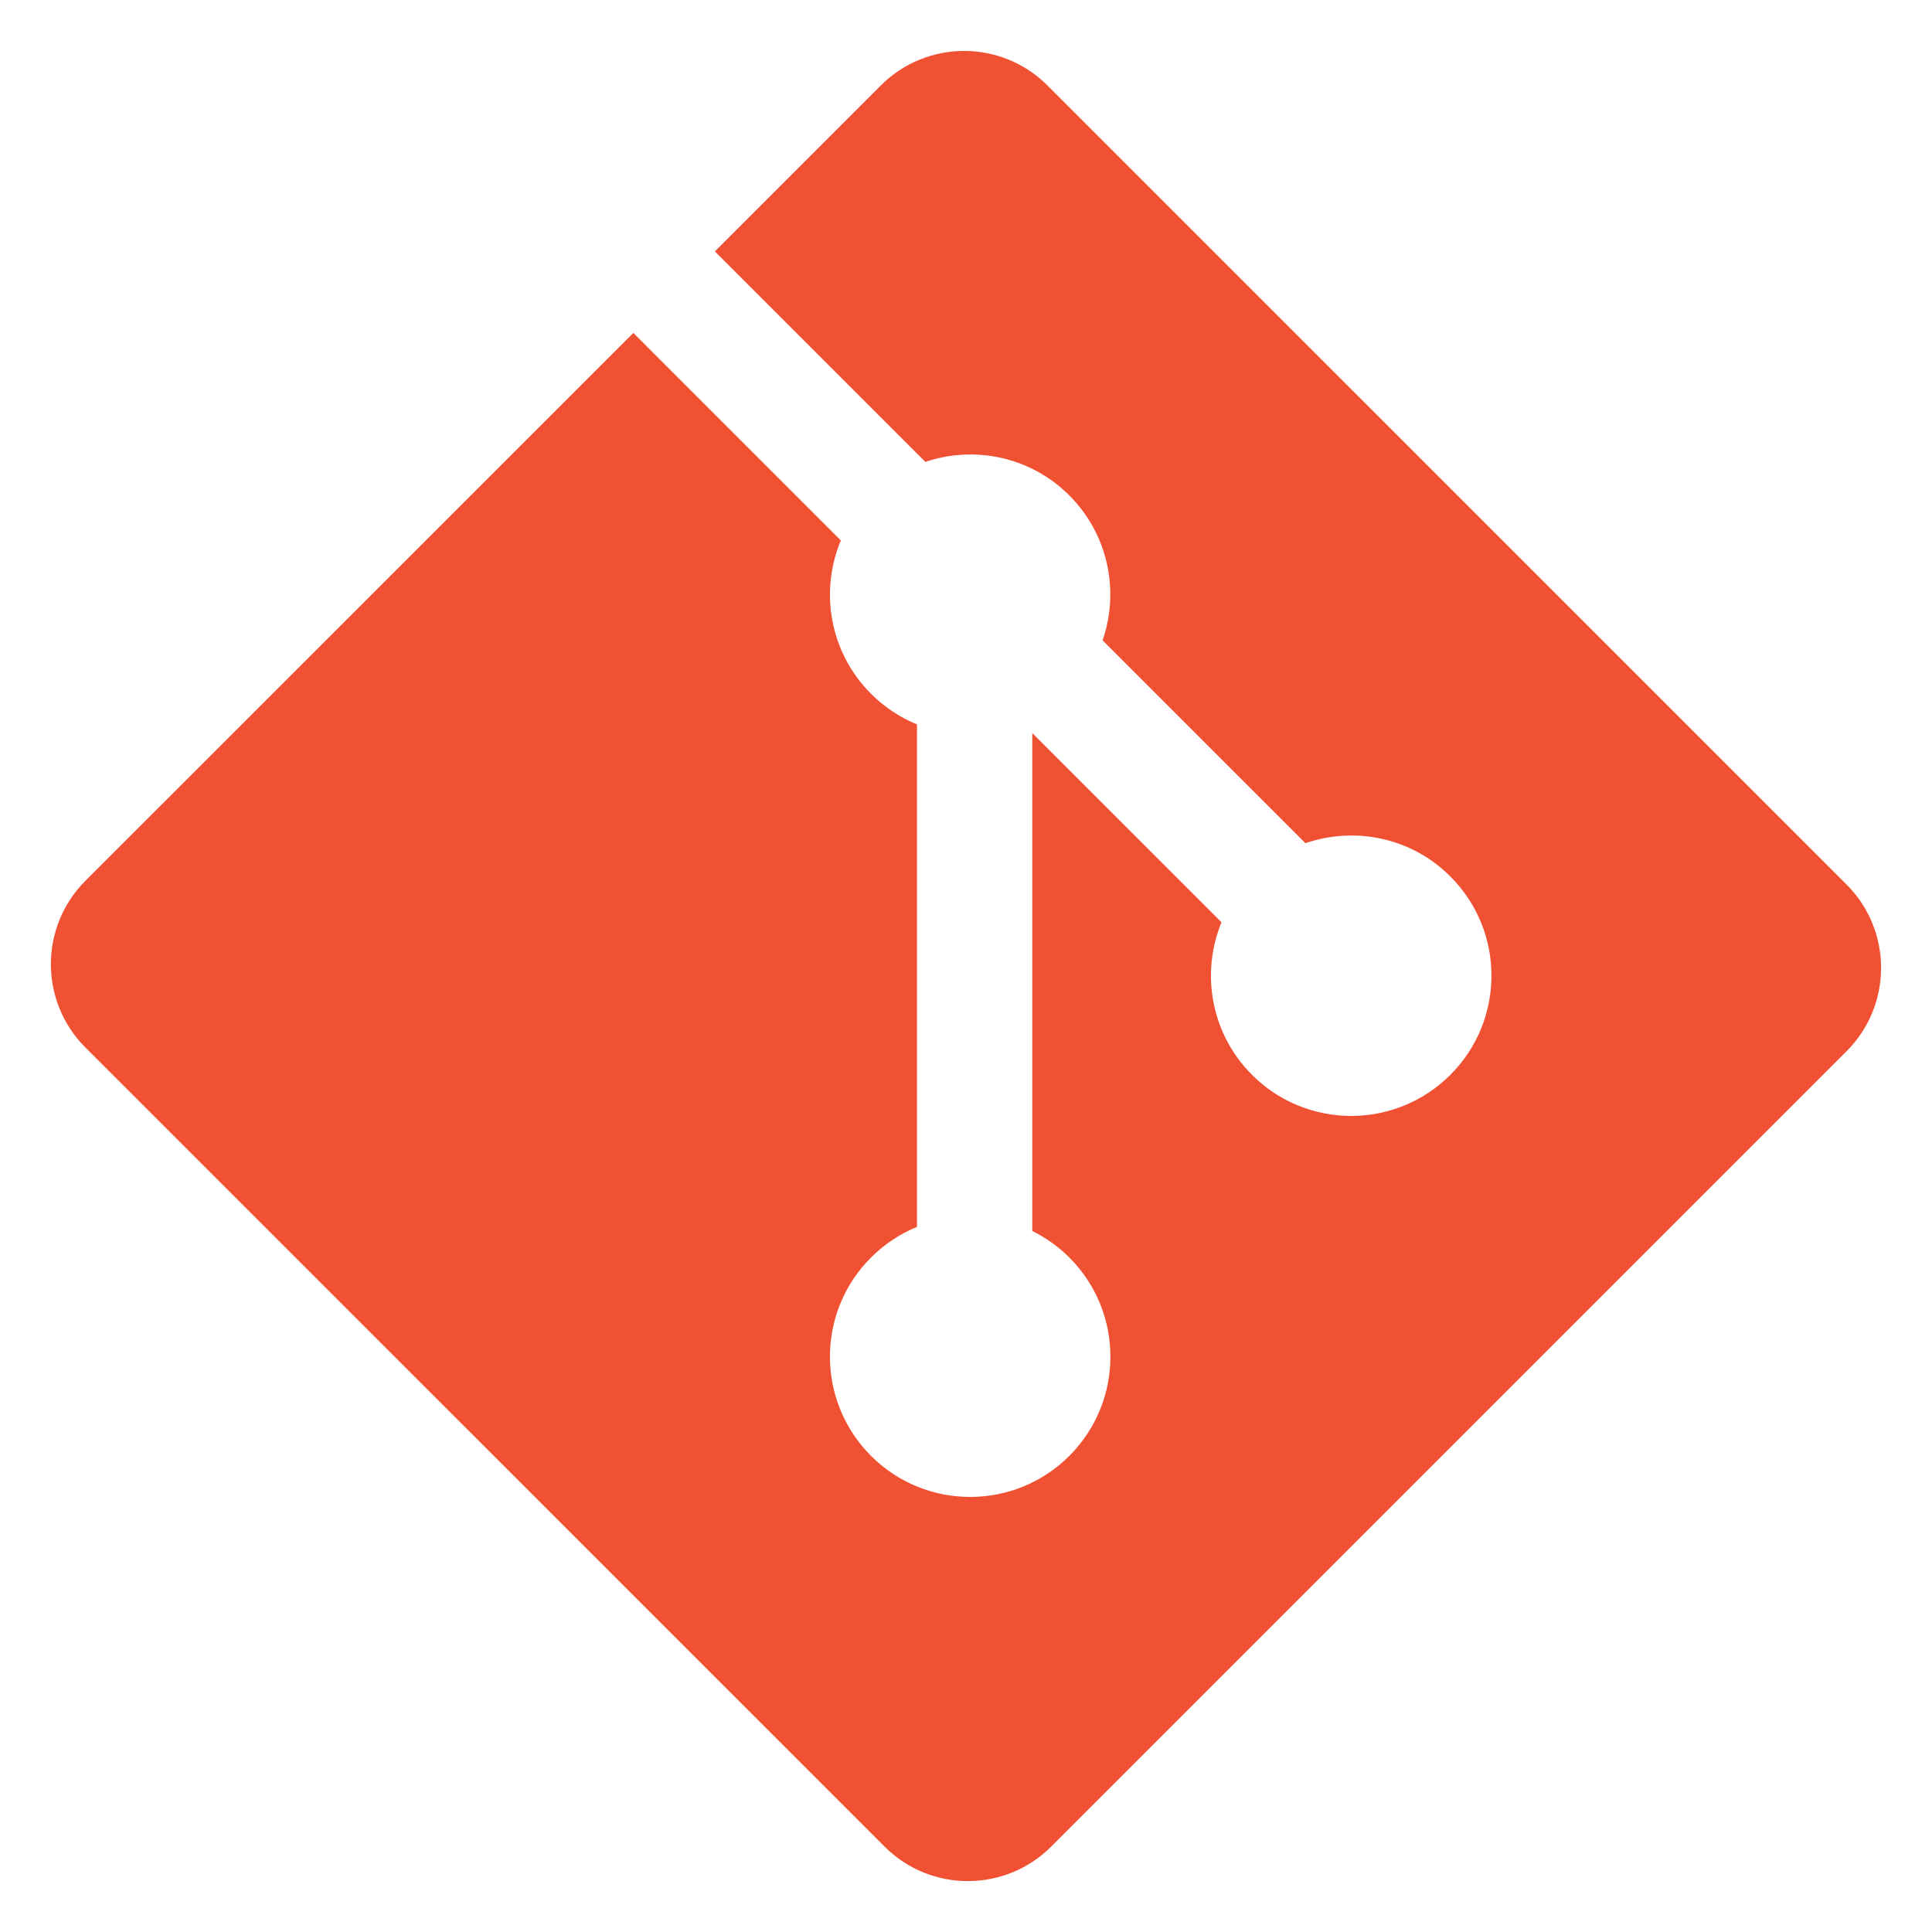
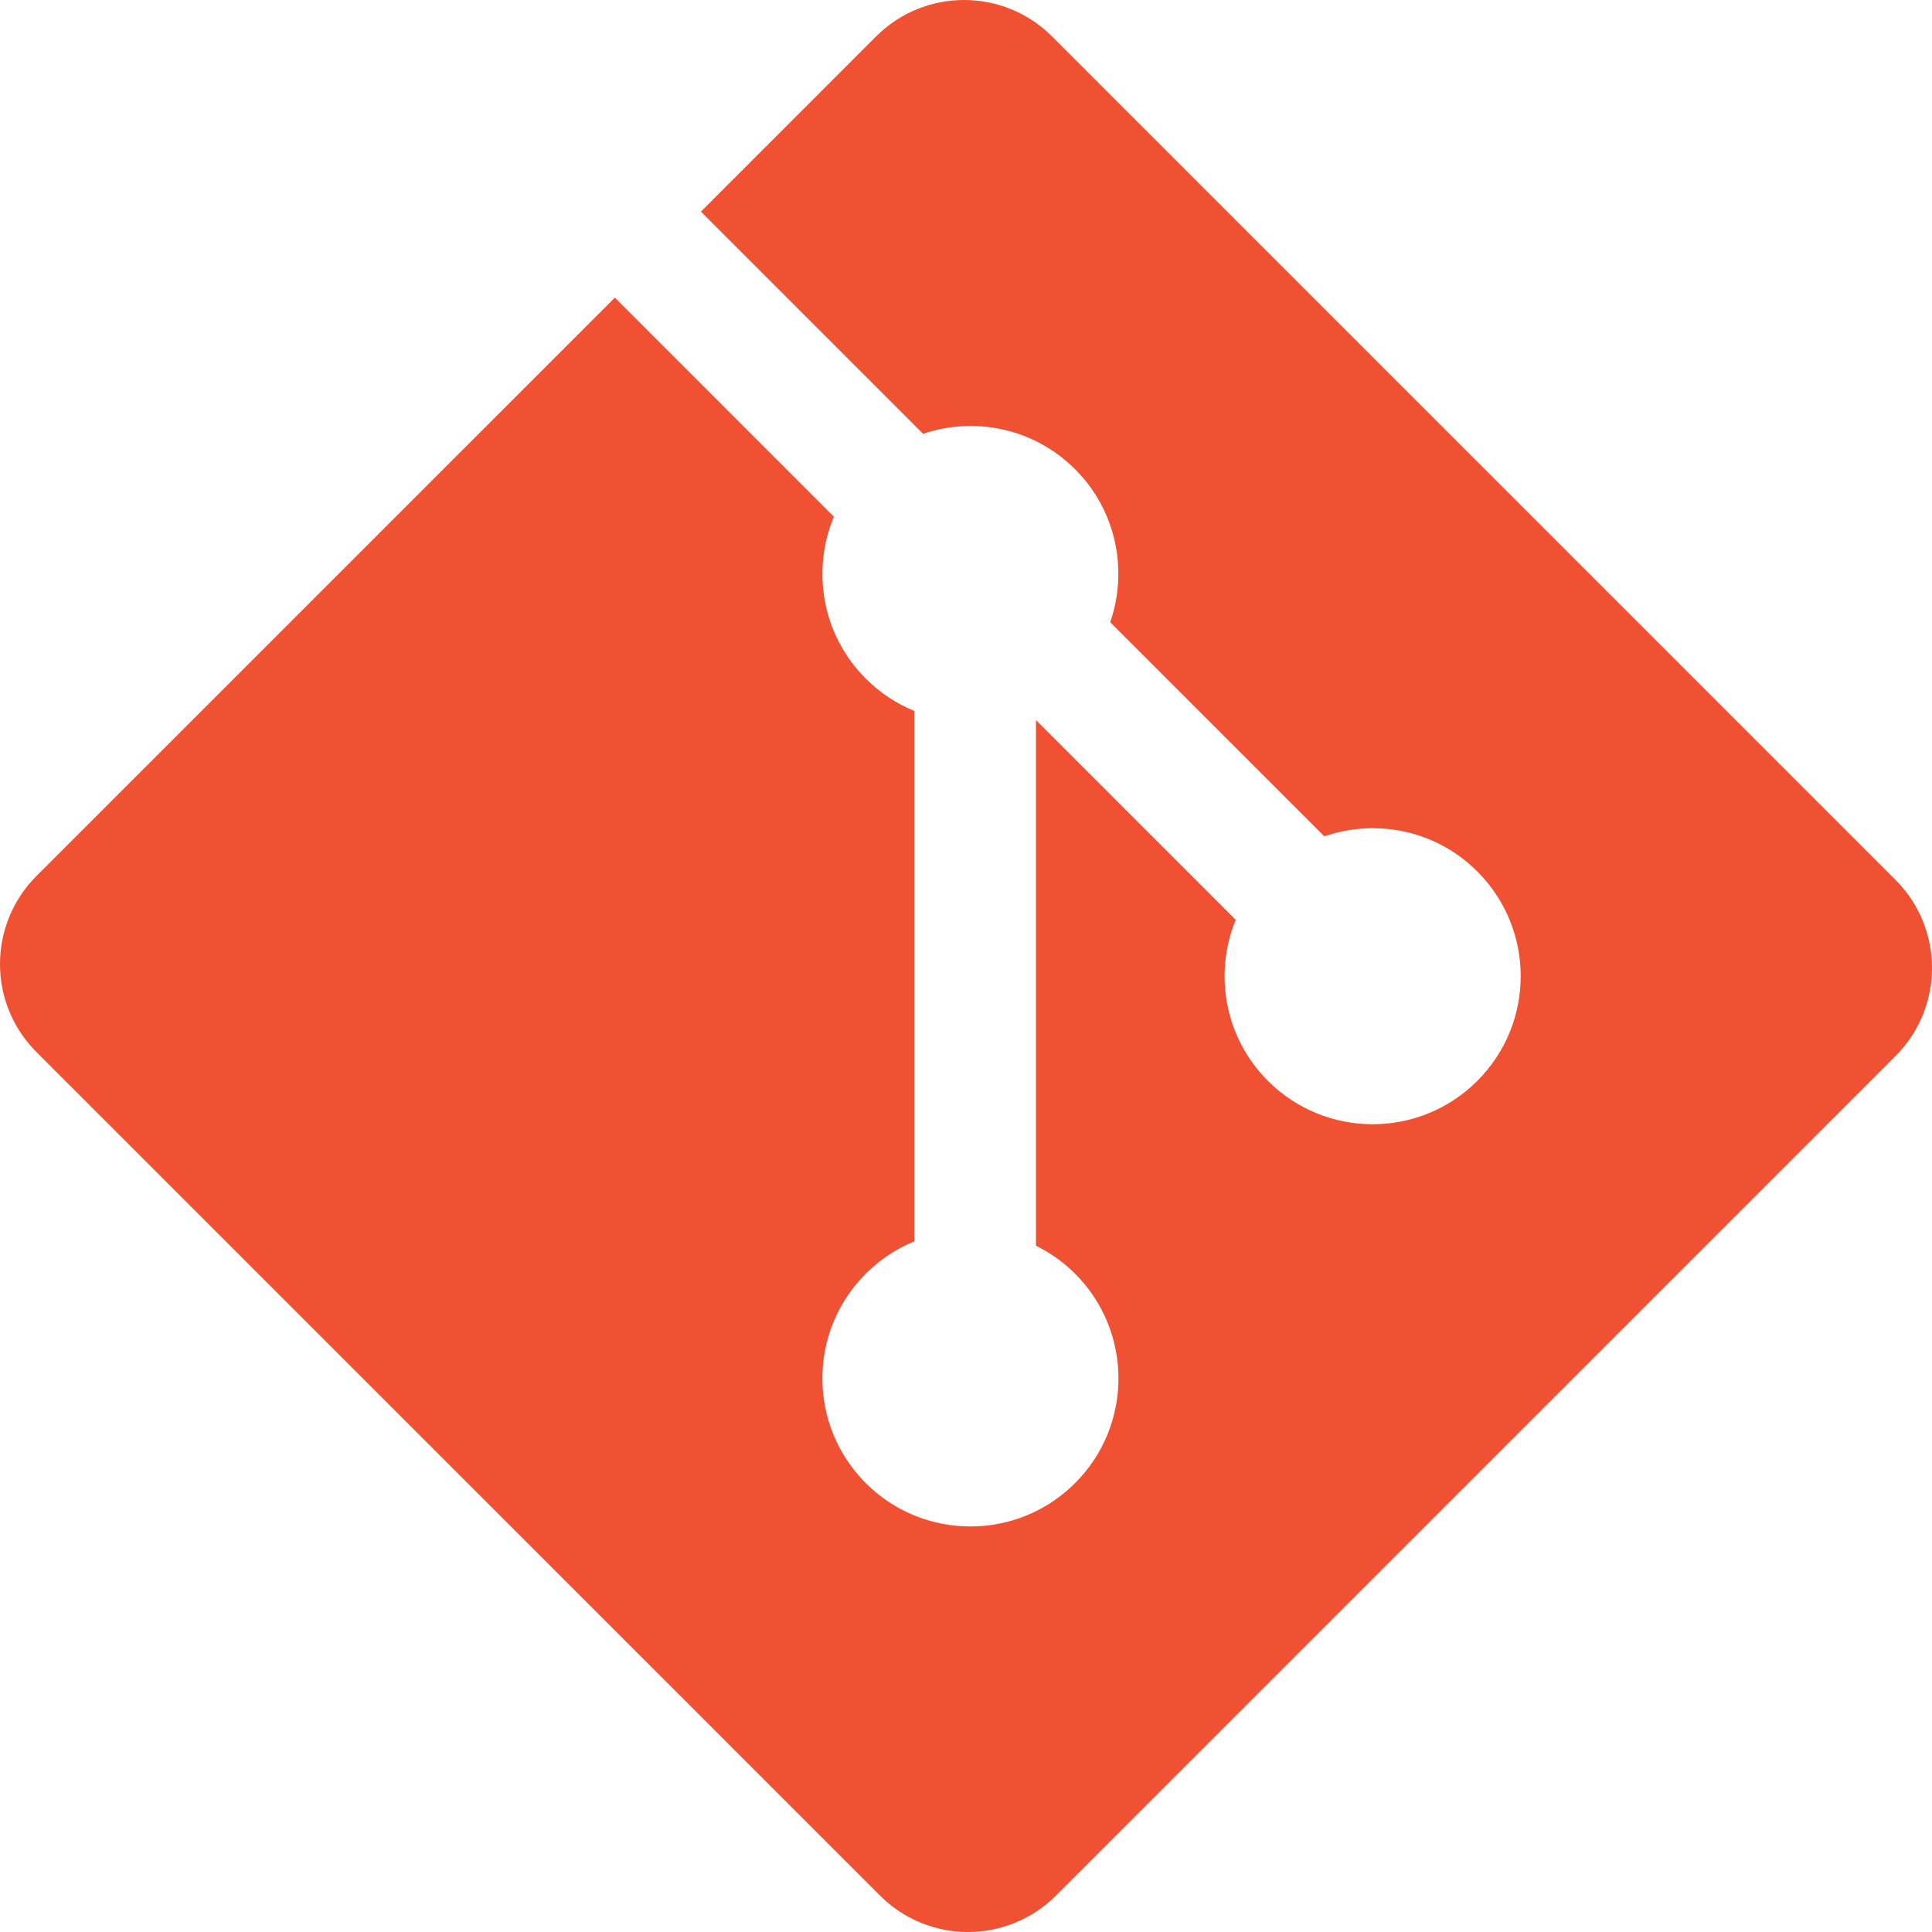
- <svg xmlns="http://www.w3.org/2000/svg" id="Layer_1" width="97" height="97" x="0" y="0" enable-background="new 0 0 97 97" version="1.1" viewBox="0 0 97 97" xml:space="preserve">
-   <g>
-     <path fill="#F05133" d="M92.71,44.408L52.591,4.291c-2.31-2.311-6.057-2.311-8.369,0l-8.33,8.332L46.459,23.19 c2.456-0.83,5.272-0.273,7.229,1.685c1.969,1.97,2.521,4.81,1.67,7.275l10.186,10.185c2.465-0.85,5.307-0.3,7.275,1.671 c2.75,2.75,2.75,7.206,0,9.958c-2.752,2.751-7.208,2.751-9.961,0c-2.068-2.07-2.58-5.11-1.531-7.658l-9.5-9.499v24.997 c0.67,0.332,1.303,0.774,1.861,1.332c2.75,2.75,2.75,7.206,0,9.959c-2.75,2.749-7.209,2.749-9.957,0c-2.75-2.754-2.75-7.21,0-9.959 c0.68-0.679,1.467-1.193,2.307-1.537V36.369c-0.84-0.344-1.625-0.853-2.307-1.537c-2.083-2.082-2.584-5.14-1.516-7.698 L31.798,16.715L4.288,44.222c-2.311,2.313-2.311,6.06,0,8.371l40.121,40.118c2.31,2.311,6.056,2.311,8.369,0L92.71,52.779 C95.021,50.468,95.021,46.719,92.71,44.408z" />
+ <svg xmlns="http://www.w3.org/2000/svg" id="Layer_1" width="50" height="50" x="0" y="0" enable-background="new 0 0 97 97" version="1.1" viewBox="0 0 50 50" xml:space="preserve">
+   <defs id="defs9" />
+   <g id="g4" transform="matrix(0.5441377,0,0,0.5441496,-1.390136,-1.391799)">
+     <path fill="#f05133" d="M 92.71,44.408 52.591,4.291 c -2.31,-2.311 -6.057,-2.311 -8.369,0 l -8.33,8.332 10.567,10.567 c 2.456,-0.83 5.272,-0.273 7.229,1.685 1.969,1.97 2.521,4.81 1.67,7.275 l 10.186,10.185 c 2.465,-0.85 5.307,-0.3 7.275,1.671 2.75,2.75 2.75,7.206 0,9.958 -2.752,2.751 -7.208,2.751 -9.961,0 -2.068,-2.07 -2.58,-5.11 -1.531,-7.658 l -9.5,-9.499 v 24.997 c 0.67,0.332 1.303,0.774 1.861,1.332 2.75,2.75 2.75,7.206 0,9.959 -2.75,2.749 -7.209,2.749 -9.957,0 -2.75,-2.754 -2.75,-7.21 0,-9.959 0.68,-0.679 1.467,-1.193 2.307,-1.537 v -25.23 c -0.84,-0.344 -1.625,-0.853 -2.307,-1.537 -2.083,-2.082 -2.584,-5.14 -1.516,-7.698 L 31.798,16.715 4.288,44.222 c -2.311,2.313 -2.311,6.06 0,8.371 l 40.121,40.118 c 2.31,2.311 6.056,2.311 8.369,0 L 92.71,52.779 c 2.311,-2.311 2.311,-6.06 0,-8.371 z" id="path2" />
  </g>
</svg>
